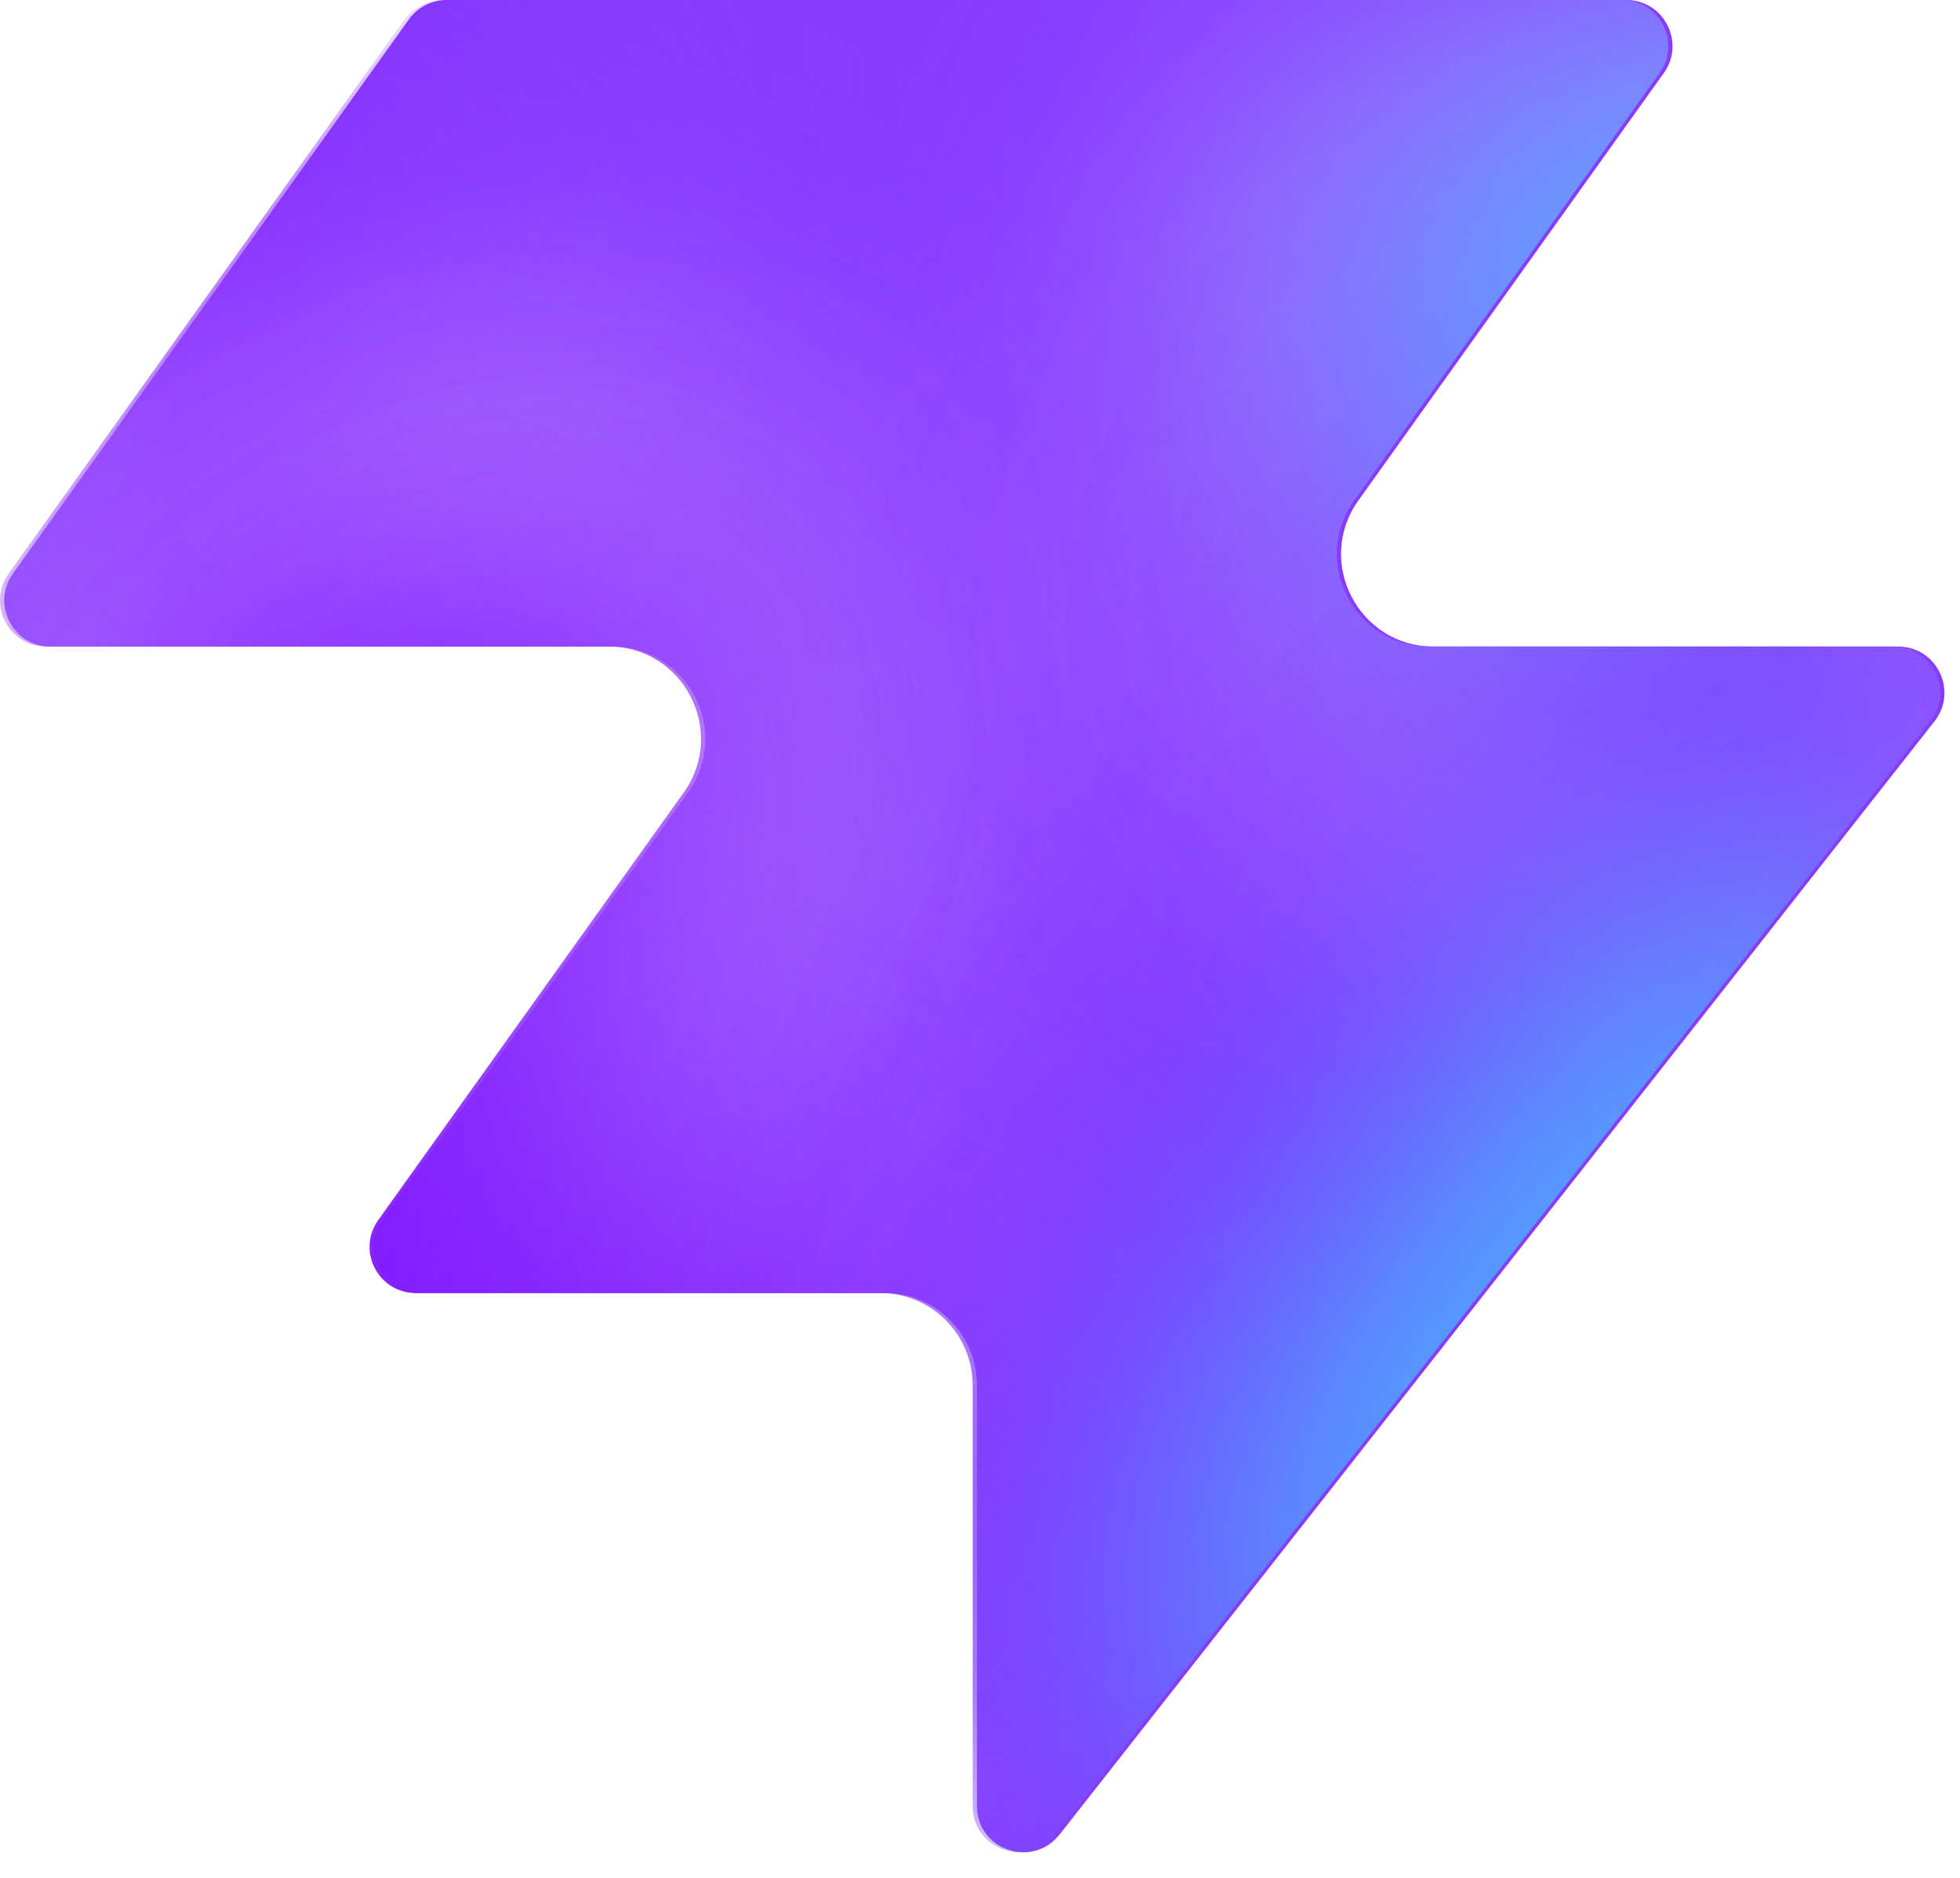
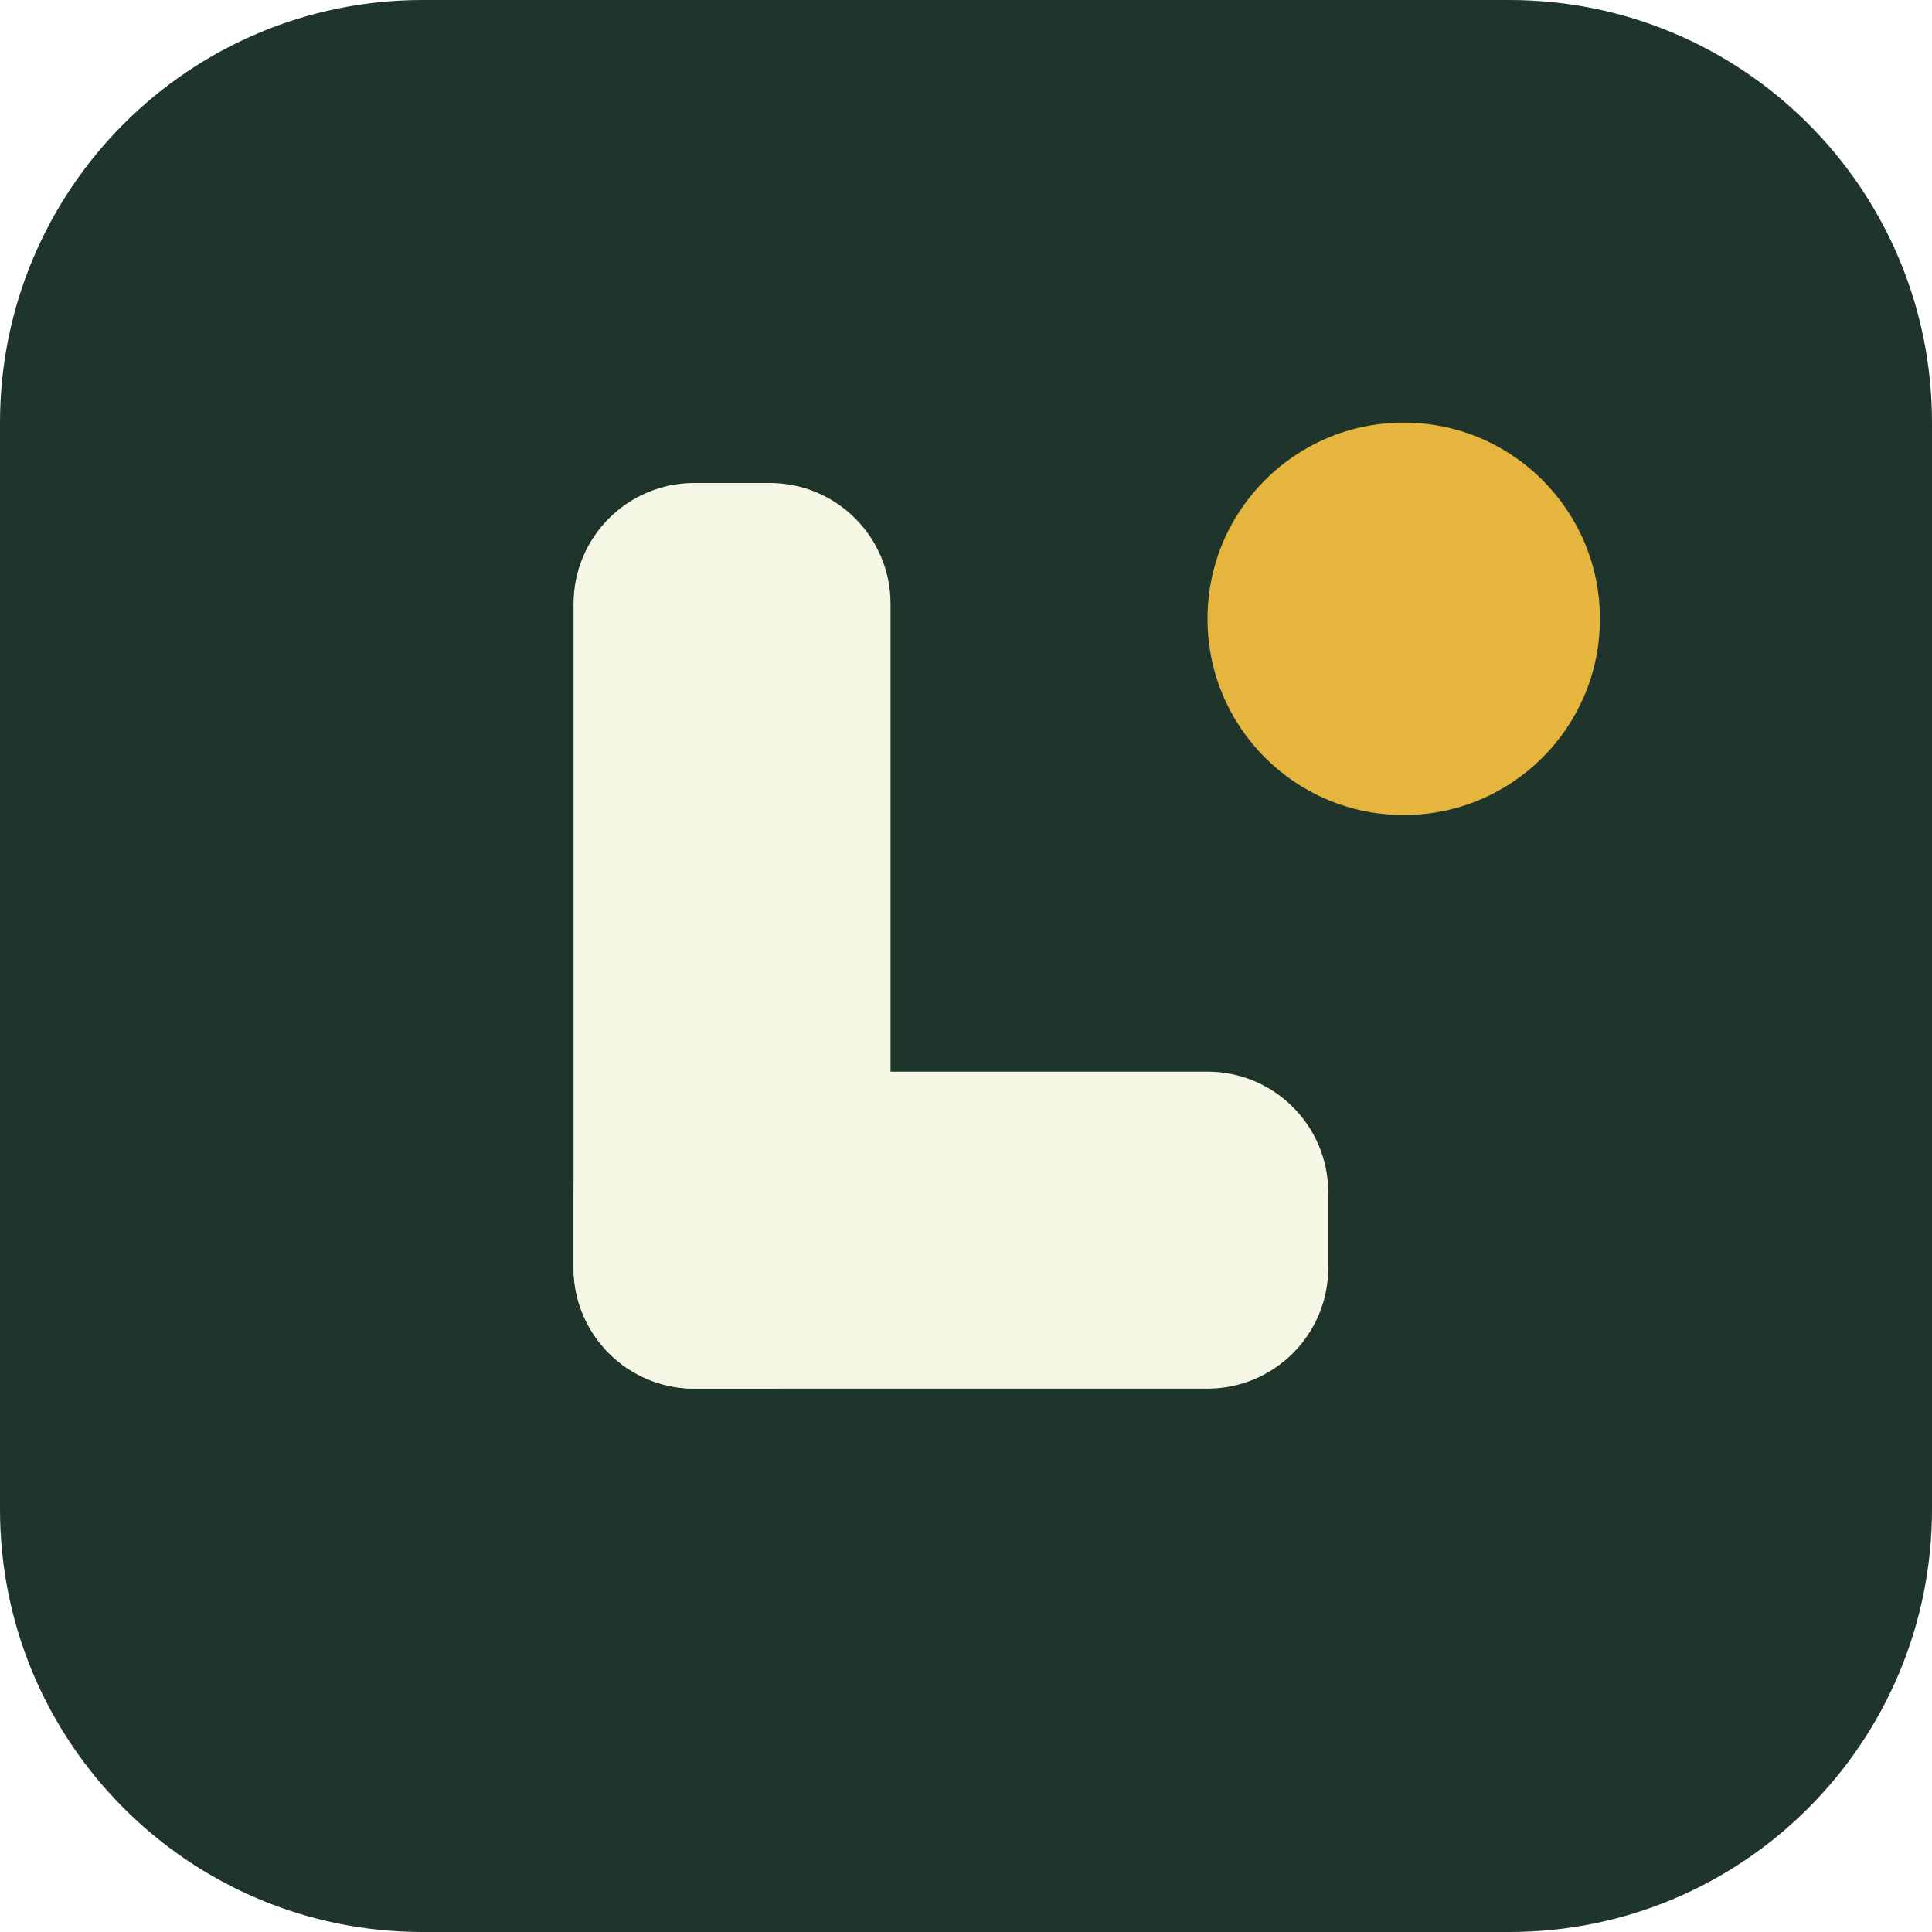
- <svg xmlns="http://www.w3.org/2000/svg" width="48" height="46" fill="none" viewBox="0 0 48 46">
-   <path fill="#863bff" d="M25.946 44.938c-.664.845-2.021.375-2.021-.698V33.937a2.26 2.26 0 0 0-2.262-2.262H10.287c-.92 0-1.456-1.04-.92-1.788l7.48-10.471c1.07-1.497 0-3.578-1.842-3.578H1.237c-.92 0-1.456-1.04-.92-1.788L10.013.474c.214-.297.556-.474.92-.474h28.894c.92 0 1.456 1.04.92 1.788l-7.48 10.471c-1.07 1.498 0 3.579 1.842 3.579h11.377c.943 0 1.473 1.088.89 1.83L25.947 44.94z" style="fill:#863bff;fill:color(display-p3 .525 .23 1);fill-opacity:1" />
-   <mask id="a" width="48" height="46" x="0" y="0" maskUnits="userSpaceOnUse" style="mask-type:alpha">
-     <path fill="#000" d="M25.842 44.938c-.664.844-2.021.375-2.021-.698V33.937a2.26 2.26 0 0 0-2.262-2.262H10.183c-.92 0-1.456-1.04-.92-1.788l7.48-10.471c1.07-1.498 0-3.579-1.842-3.579H1.133c-.92 0-1.456-1.04-.92-1.787L9.91.473c.214-.297.556-.474.92-.474h28.894c.92 0 1.456 1.04.92 1.788l-7.48 10.471c-1.07 1.498 0 3.578 1.842 3.578h11.377c.943 0 1.473 1.088.89 1.832L25.843 44.94z" style="fill:#000;fill-opacity:1" />
-   </mask>
-   <g mask="url(#a)">
-     <g filter="url(#b)">
-       <ellipse cx="5.508" cy="14.704" fill="#ede6ff" rx="5.508" ry="14.704" style="fill:#ede6ff;fill:color(display-p3 .927 .903 1);fill-opacity:1" transform="matrix(.00324 1 1 -.00324 -4.47 31.516)" />
-     </g>
-     <g filter="url(#c)">
-       <ellipse cx="10.399" cy="29.851" fill="#ede6ff" rx="10.399" ry="29.851" style="fill:#ede6ff;fill:color(display-p3 .927 .903 1);fill-opacity:1" transform="matrix(.00324 1 1 -.00324 -39.328 7.883)" />
-     </g>
-     <g filter="url(#d)">
-       <ellipse cx="5.508" cy="30.487" fill="#7e14ff" rx="5.508" ry="30.487" style="fill:#7e14ff;fill:color(display-p3 .492 .077 1);fill-opacity:1" transform="rotate(89.814 -25.913 -14.639)scale(1 -1)" />
-     </g>
-     <g filter="url(#e)">
-       <ellipse cx="5.508" cy="30.599" fill="#7e14ff" rx="5.508" ry="30.599" style="fill:#7e14ff;fill:color(display-p3 .492 .077 1);fill-opacity:1" transform="rotate(89.814 -32.644 -3.334)scale(1 -1)" />
-     </g>
-     <g filter="url(#f)">
-       <ellipse cx="5.508" cy="30.599" fill="#7e14ff" rx="5.508" ry="30.599" style="fill:#7e14ff;fill:color(display-p3 .492 .077 1);fill-opacity:1" transform="matrix(.00324 1 1 -.00324 -34.34 30.47)" />
-     </g>
-     <g filter="url(#g)">
-       <ellipse cx="14.072" cy="22.078" fill="#ede6ff" rx="14.072" ry="22.078" style="fill:#ede6ff;fill:color(display-p3 .927 .903 1);fill-opacity:1" transform="rotate(93.35 24.506 48.493)scale(-1 1)" />
-     </g>
-     <g filter="url(#h)">
-       <ellipse cx="3.47" cy="21.501" fill="#7e14ff" rx="3.47" ry="21.501" style="fill:#7e14ff;fill:color(display-p3 .492 .077 1);fill-opacity:1" transform="rotate(89.009 28.708 47.59)scale(-1 1)" />
-     </g>
-     <g filter="url(#i)">
-       <ellipse cx="3.47" cy="21.501" fill="#7e14ff" rx="3.47" ry="21.501" style="fill:#7e14ff;fill:color(display-p3 .492 .077 1);fill-opacity:1" transform="rotate(89.009 28.708 47.59)scale(-1 1)" />
-     </g>
-     <g filter="url(#j)">
-       <ellipse cx=".387" cy="8.972" fill="#7e14ff" rx="4.407" ry="29.108" style="fill:#7e14ff;fill:color(display-p3 .492 .077 1);fill-opacity:1" transform="rotate(39.51 .387 8.972)" />
-     </g>
-     <g filter="url(#k)">
-       <ellipse cx="47.523" cy="-6.092" fill="#7e14ff" rx="4.407" ry="29.108" style="fill:#7e14ff;fill:color(display-p3 .492 .077 1);fill-opacity:1" transform="rotate(37.892 47.523 -6.092)" />
-     </g>
-     <g filter="url(#l)">
-       <ellipse cx="41.412" cy="6.333" fill="#47bfff" rx="5.971" ry="9.665" style="fill:#47bfff;fill:color(display-p3 .28 .748 1);fill-opacity:1" transform="rotate(37.892 41.412 6.333)" />
-     </g>
-     <g filter="url(#m)">
-       <ellipse cx="-1.879" cy="38.332" fill="#7e14ff" rx="4.407" ry="29.108" style="fill:#7e14ff;fill:color(display-p3 .492 .077 1);fill-opacity:1" transform="rotate(37.892 -1.88 38.332)" />
-     </g>
-     <g filter="url(#n)">
-       <ellipse cx="-1.879" cy="38.332" fill="#7e14ff" rx="4.407" ry="29.108" style="fill:#7e14ff;fill:color(display-p3 .492 .077 1);fill-opacity:1" transform="rotate(37.892 -1.88 38.332)" />
-     </g>
-     <g filter="url(#o)">
-       <ellipse cx="35.651" cy="29.907" fill="#7e14ff" rx="4.407" ry="29.108" style="fill:#7e14ff;fill:color(display-p3 .492 .077 1);fill-opacity:1" transform="rotate(37.892 35.651 29.907)" />
-     </g>
-     <g filter="url(#p)">
-       <ellipse cx="38.418" cy="32.4" fill="#47bfff" rx="5.971" ry="15.297" style="fill:#47bfff;fill:color(display-p3 .28 .748 1);fill-opacity:1" transform="rotate(37.892 38.418 32.4)" />
-     </g>
+ <svg xmlns="http://www.w3.org/2000/svg" viewBox="0 0 64 64" width="64" height="64" role="img" aria-label="Lëk">
+   <rect width="64" height="64" rx="14" fill="#1f352c" />
+   <g fill="#f5f6e3">
+     <rect x="19" y="16" width="10.5" height="30" rx="4" />
+     <rect x="19" y="35.5" width="25" height="10.5" rx="4" />
  </g>
-   <defs>
-     <filter id="b" width="60.045" height="41.654" x="-19.77" y="16.149" color-interpolation-filters="sRGB" filterUnits="userSpaceOnUse">
-       <feFlood flood-opacity="0" result="BackgroundImageFix" />
-       <feBlend in="SourceGraphic" in2="BackgroundImageFix" result="shape" />
-       <feGaussianBlur result="effect1_foregroundBlur_2002_17158" stdDeviation="7.659" />
-     </filter>
-     <filter id="c" width="90.34" height="51.437" x="-54.613" y="-7.533" color-interpolation-filters="sRGB" filterUnits="userSpaceOnUse">
-       <feFlood flood-opacity="0" result="BackgroundImageFix" />
-       <feBlend in="SourceGraphic" in2="BackgroundImageFix" result="shape" />
-       <feGaussianBlur result="effect1_foregroundBlur_2002_17158" stdDeviation="7.659" />
-     </filter>
-     <filter id="d" width="79.355" height="29.4" x="-49.64" y="2.03" color-interpolation-filters="sRGB" filterUnits="userSpaceOnUse">
-       <feFlood flood-opacity="0" result="BackgroundImageFix" />
-       <feBlend in="SourceGraphic" in2="BackgroundImageFix" result="shape" />
-       <feGaussianBlur result="effect1_foregroundBlur_2002_17158" stdDeviation="4.596" />
-     </filter>
-     <filter id="e" width="79.579" height="29.4" x="-45.045" y="20.029" color-interpolation-filters="sRGB" filterUnits="userSpaceOnUse">
-       <feFlood flood-opacity="0" result="BackgroundImageFix" />
-       <feBlend in="SourceGraphic" in2="BackgroundImageFix" result="shape" />
-       <feGaussianBlur result="effect1_foregroundBlur_2002_17158" stdDeviation="4.596" />
-     </filter>
-     <filter id="f" width="79.579" height="29.4" x="-43.513" y="21.178" color-interpolation-filters="sRGB" filterUnits="userSpaceOnUse">
-       <feFlood flood-opacity="0" result="BackgroundImageFix" />
-       <feBlend in="SourceGraphic" in2="BackgroundImageFix" result="shape" />
-       <feGaussianBlur result="effect1_foregroundBlur_2002_17158" stdDeviation="4.596" />
-     </filter>
-     <filter id="g" width="74.749" height="58.852" x="15.756" y="-17.901" color-interpolation-filters="sRGB" filterUnits="userSpaceOnUse">
-       <feFlood flood-opacity="0" result="BackgroundImageFix" />
-       <feBlend in="SourceGraphic" in2="BackgroundImageFix" result="shape" />
-       <feGaussianBlur result="effect1_foregroundBlur_2002_17158" stdDeviation="7.659" />
-     </filter>
-     <filter id="h" width="61.377" height="25.362" x="23.548" y="2.284" color-interpolation-filters="sRGB" filterUnits="userSpaceOnUse">
-       <feFlood flood-opacity="0" result="BackgroundImageFix" />
-       <feBlend in="SourceGraphic" in2="BackgroundImageFix" result="shape" />
-       <feGaussianBlur result="effect1_foregroundBlur_2002_17158" stdDeviation="4.596" />
-     </filter>
-     <filter id="i" width="61.377" height="25.362" x="23.548" y="2.284" color-interpolation-filters="sRGB" filterUnits="userSpaceOnUse">
-       <feFlood flood-opacity="0" result="BackgroundImageFix" />
-       <feBlend in="SourceGraphic" in2="BackgroundImageFix" result="shape" />
-       <feGaussianBlur result="effect1_foregroundBlur_2002_17158" stdDeviation="4.596" />
-     </filter>
-     <filter id="j" width="56.045" height="63.649" x="-27.636" y="-22.853" color-interpolation-filters="sRGB" filterUnits="userSpaceOnUse">
-       <feFlood flood-opacity="0" result="BackgroundImageFix" />
-       <feBlend in="SourceGraphic" in2="BackgroundImageFix" result="shape" />
-       <feGaussianBlur result="effect1_foregroundBlur_2002_17158" stdDeviation="4.596" />
-     </filter>
-     <filter id="k" width="54.814" height="64.646" x="20.116" y="-38.415" color-interpolation-filters="sRGB" filterUnits="userSpaceOnUse">
-       <feFlood flood-opacity="0" result="BackgroundImageFix" />
-       <feBlend in="SourceGraphic" in2="BackgroundImageFix" result="shape" />
-       <feGaussianBlur result="effect1_foregroundBlur_2002_17158" stdDeviation="4.596" />
-     </filter>
-     <filter id="l" width="33.541" height="35.313" x="24.641" y="-11.323" color-interpolation-filters="sRGB" filterUnits="userSpaceOnUse">
-       <feFlood flood-opacity="0" result="BackgroundImageFix" />
-       <feBlend in="SourceGraphic" in2="BackgroundImageFix" result="shape" />
-       <feGaussianBlur result="effect1_foregroundBlur_2002_17158" stdDeviation="4.596" />
-     </filter>
-     <filter id="m" width="54.814" height="64.646" x="-29.286" y="6.009" color-interpolation-filters="sRGB" filterUnits="userSpaceOnUse">
-       <feFlood flood-opacity="0" result="BackgroundImageFix" />
-       <feBlend in="SourceGraphic" in2="BackgroundImageFix" result="shape" />
-       <feGaussianBlur result="effect1_foregroundBlur_2002_17158" stdDeviation="4.596" />
-     </filter>
-     <filter id="n" width="54.814" height="64.646" x="-29.286" y="6.009" color-interpolation-filters="sRGB" filterUnits="userSpaceOnUse">
-       <feFlood flood-opacity="0" result="BackgroundImageFix" />
-       <feBlend in="SourceGraphic" in2="BackgroundImageFix" result="shape" />
-       <feGaussianBlur result="effect1_foregroundBlur_2002_17158" stdDeviation="4.596" />
-     </filter>
-     <filter id="o" width="54.814" height="64.646" x="8.244" y="-2.416" color-interpolation-filters="sRGB" filterUnits="userSpaceOnUse">
-       <feFlood flood-opacity="0" result="BackgroundImageFix" />
-       <feBlend in="SourceGraphic" in2="BackgroundImageFix" result="shape" />
-       <feGaussianBlur result="effect1_foregroundBlur_2002_17158" stdDeviation="4.596" />
-     </filter>
-     <filter id="p" width="39.409" height="43.623" x="18.713" y="10.588" color-interpolation-filters="sRGB" filterUnits="userSpaceOnUse">
-       <feFlood flood-opacity="0" result="BackgroundImageFix" />
-       <feBlend in="SourceGraphic" in2="BackgroundImageFix" result="shape" />
-       <feGaussianBlur result="effect1_foregroundBlur_2002_17158" stdDeviation="4.596" />
-     </filter>
-   </defs>
+   <circle cx="46.5" cy="20.5" r="6.5" fill="#e6b53e" />
</svg>
